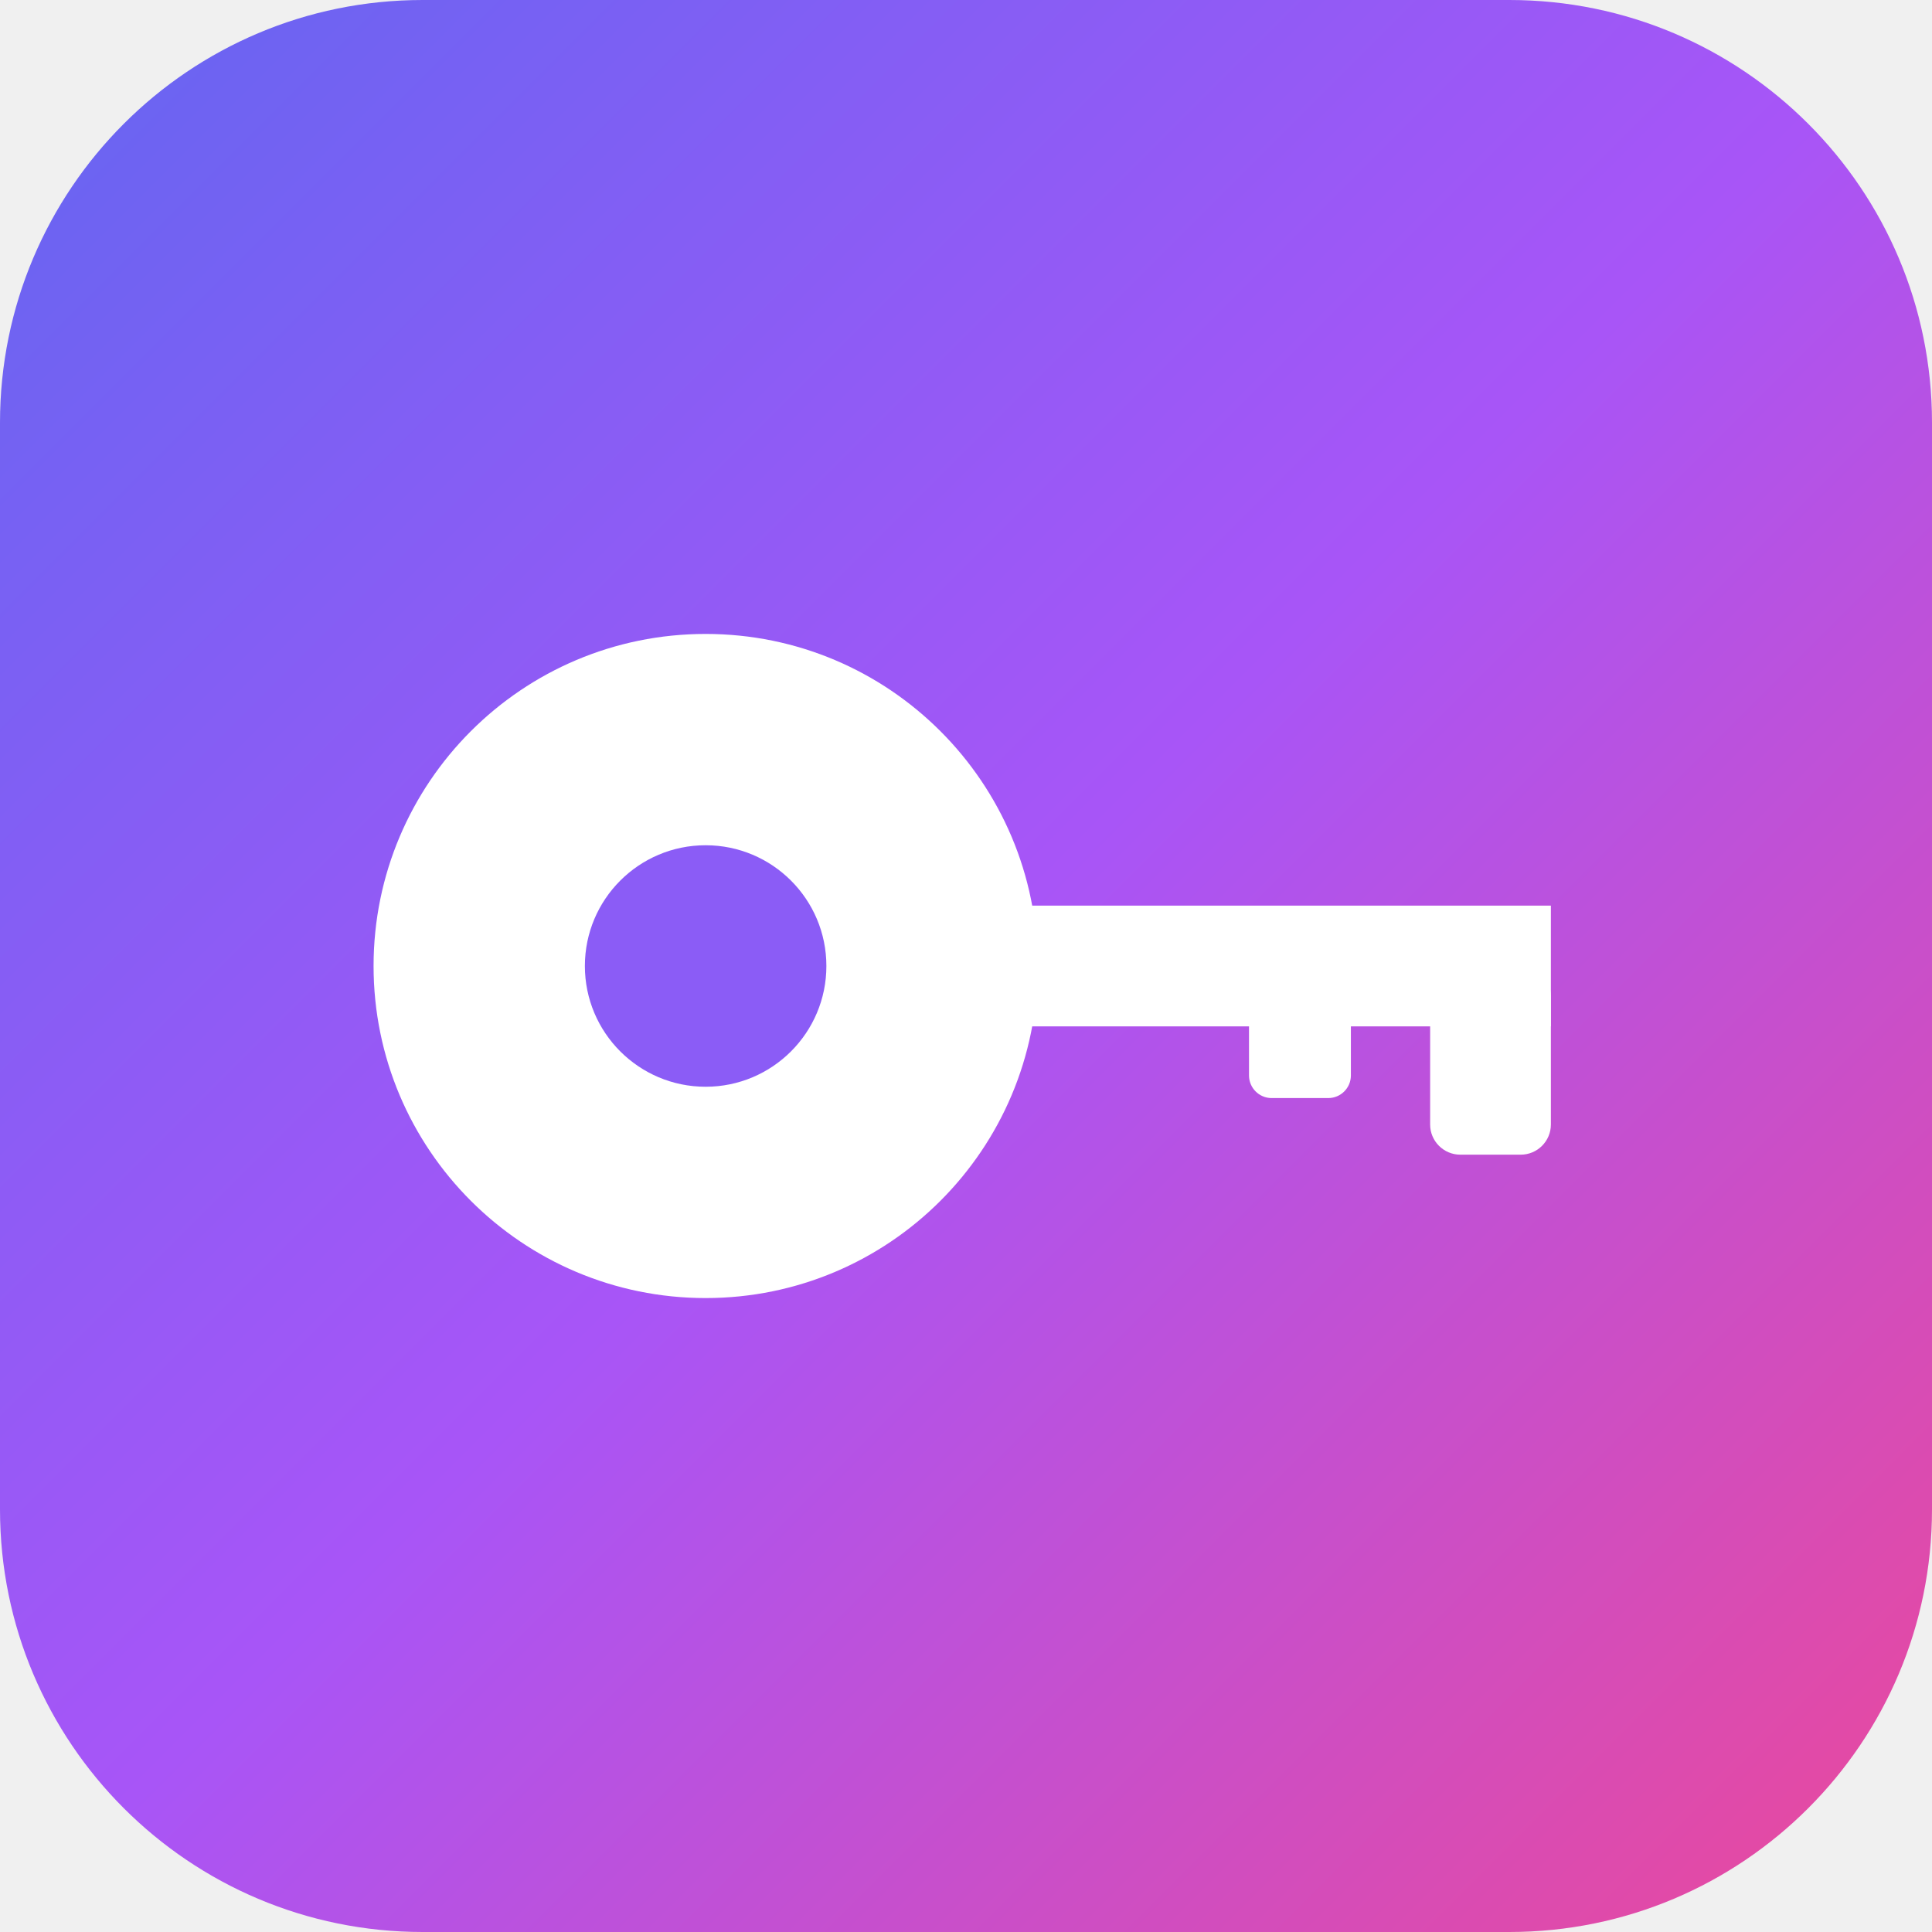
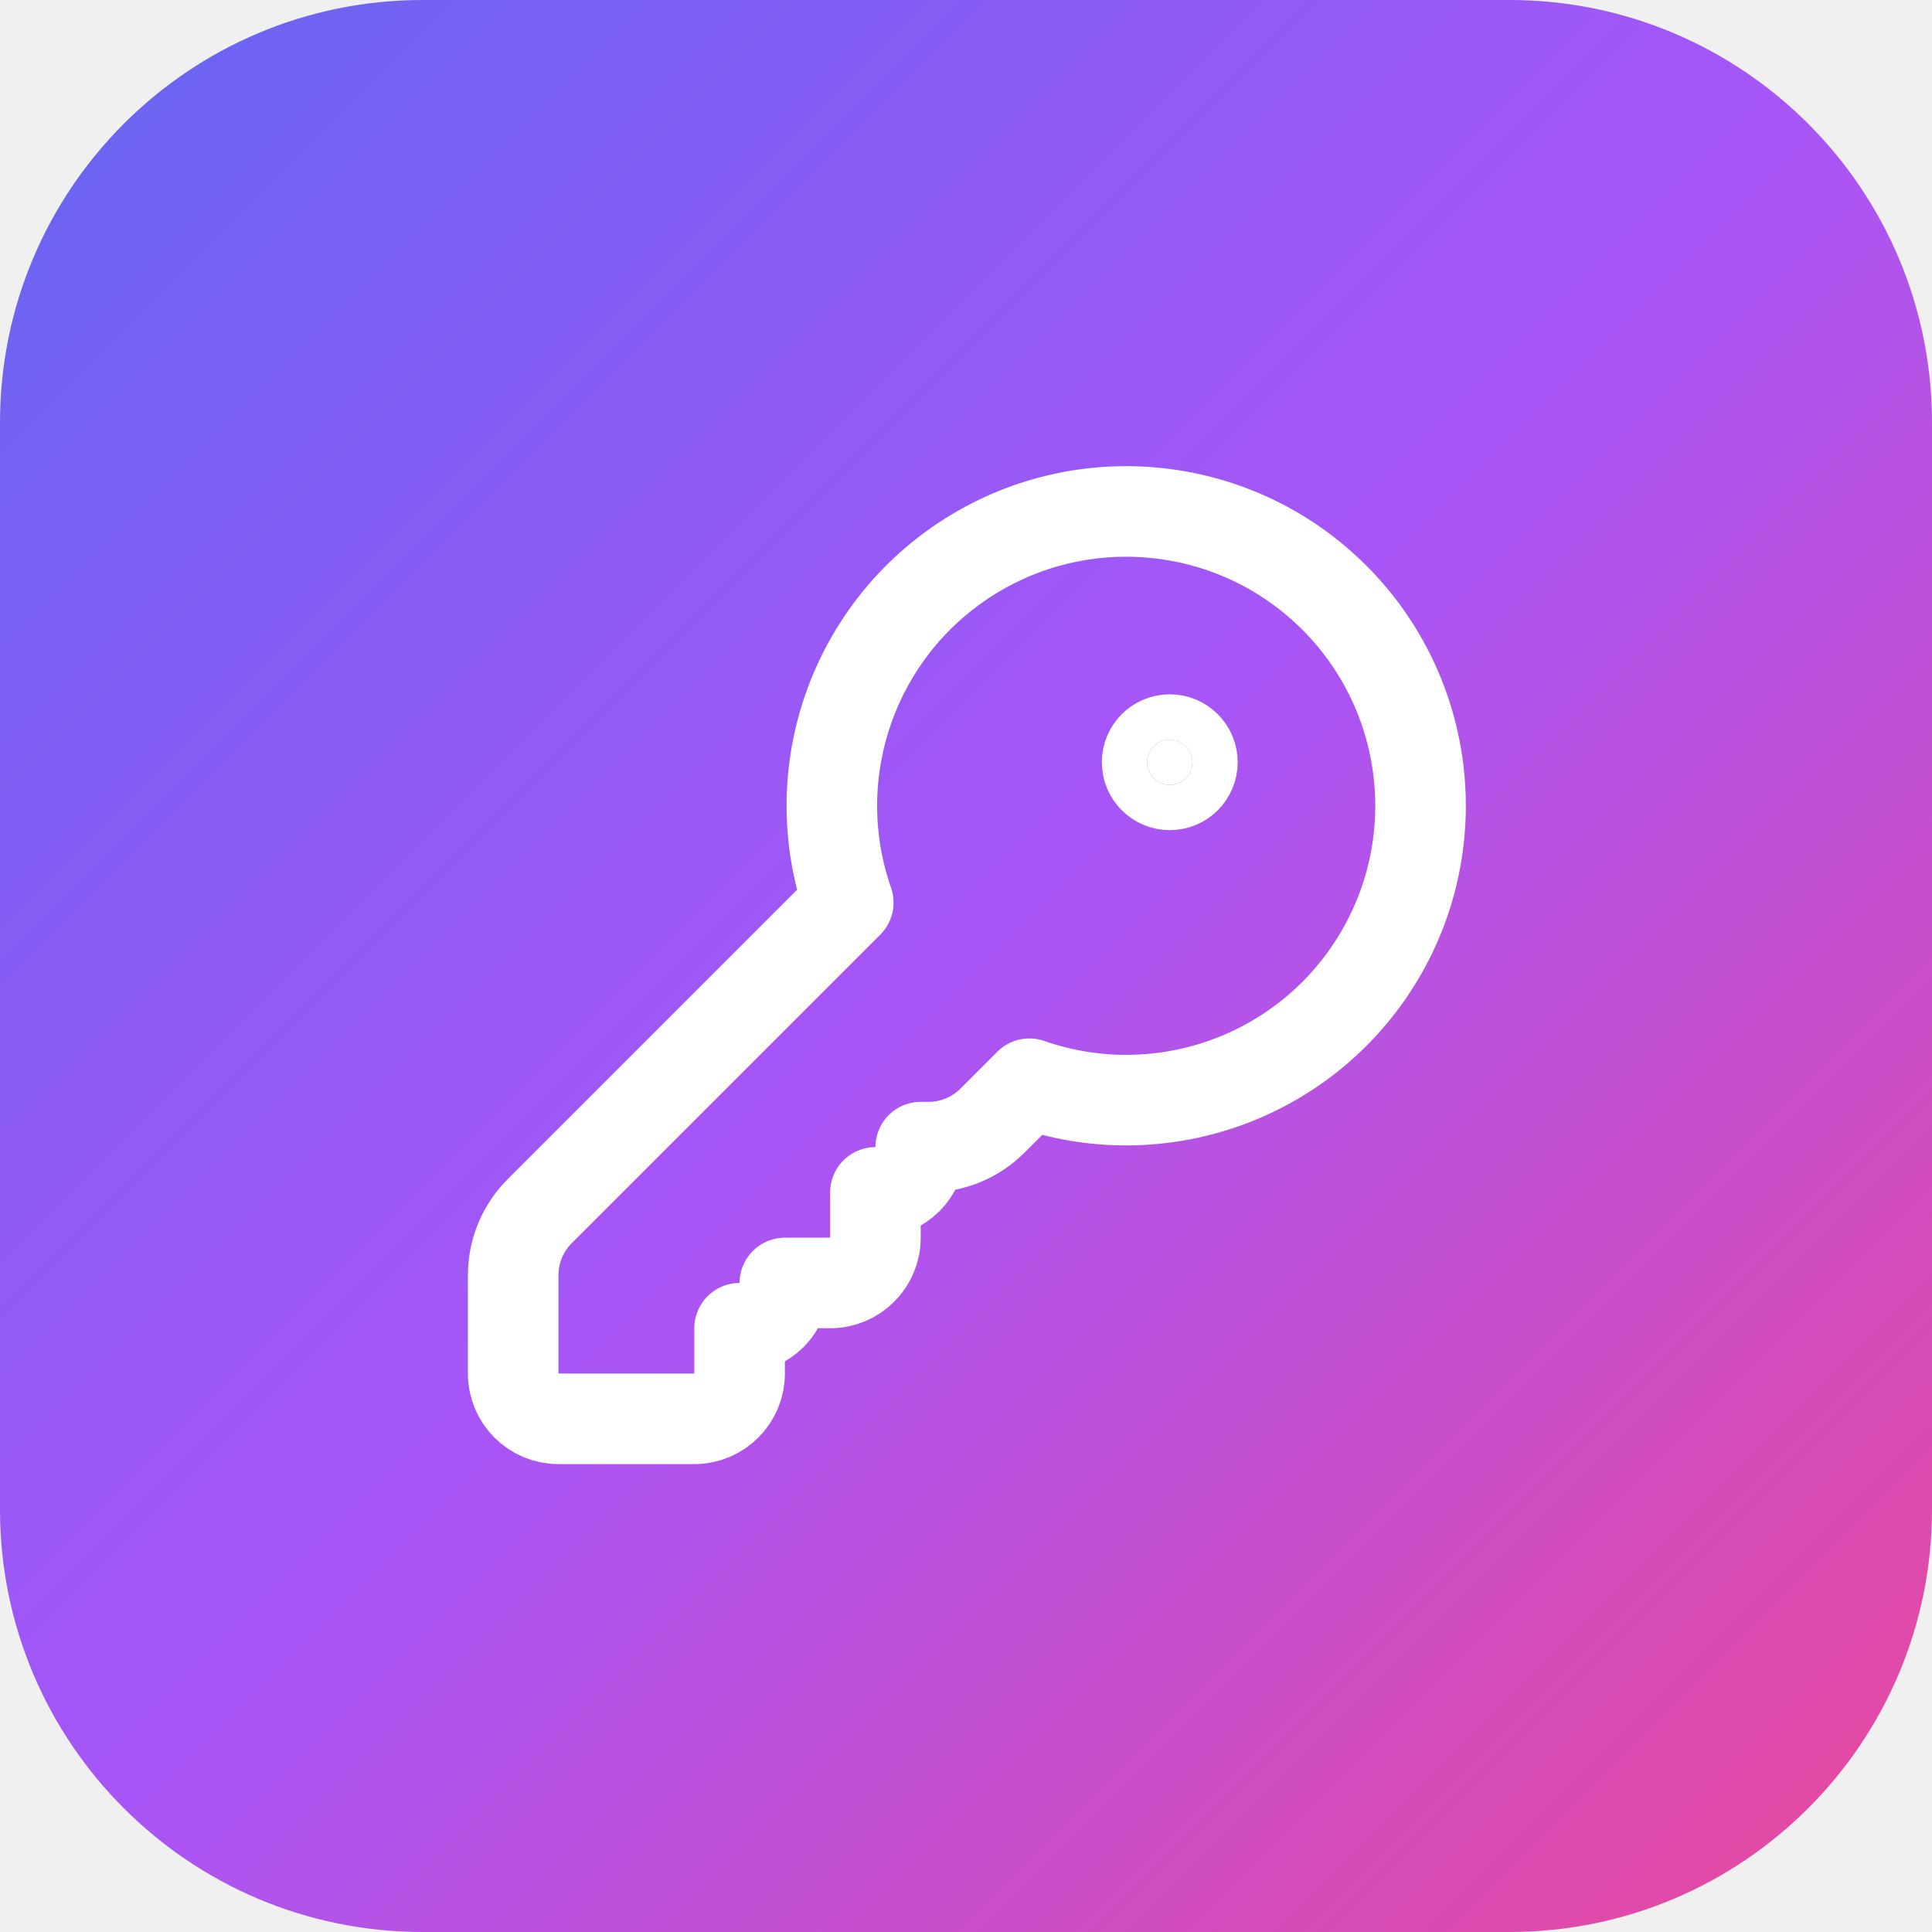
<svg xmlns="http://www.w3.org/2000/svg" viewBox="0 0 512 512">
  <defs>
    <linearGradient id="g" x1="0" y1="0" x2="1" y2="1">
      <stop offset="0%" stop-color="#6366f1" />
      <stop offset="50%" stop-color="#a855f7" />
      <stop offset="100%" stop-color="#ec4899" />
    </linearGradient>
  </defs>
  <rect width="512" height="512" rx="112" fill="url(#g)" />
-   <g fill="white">
-     <circle cx="187" cy="256" r="88" />
-     <rect x="251" y="240" width="160" height="32" />
-     <rect x="379" y="256" width="32" height="50" rx="8" />
-     <rect x="331" y="256" width="27" height="35" rx="6" />
+   <g transform="translate(112, 112) scale(12)" fill="none" stroke="white" stroke-width="2" stroke-linecap="round" stroke-linejoin="round">
+     <path d="M2.586 17.414A2 2 0 0 0 2 18.828V21a1 1 0 0 0 1 1h3a1 1 0 0 0 1-1v-1a1 1 0 0 0 1-1h1a1 1 0 0 0 1-1v-1a1 1 0 0 0 1-1h.172a2 2 0 0 0 1.414-.586l.814-.814a6.5 6.5 0 1 0-4-4z" />
+     <circle cx="16.5" cy="7.5" r=".5" fill="white" />
  </g>
-   <circle cx="187" cy="256" r="32" fill="#8b5cf6" />
</svg>
